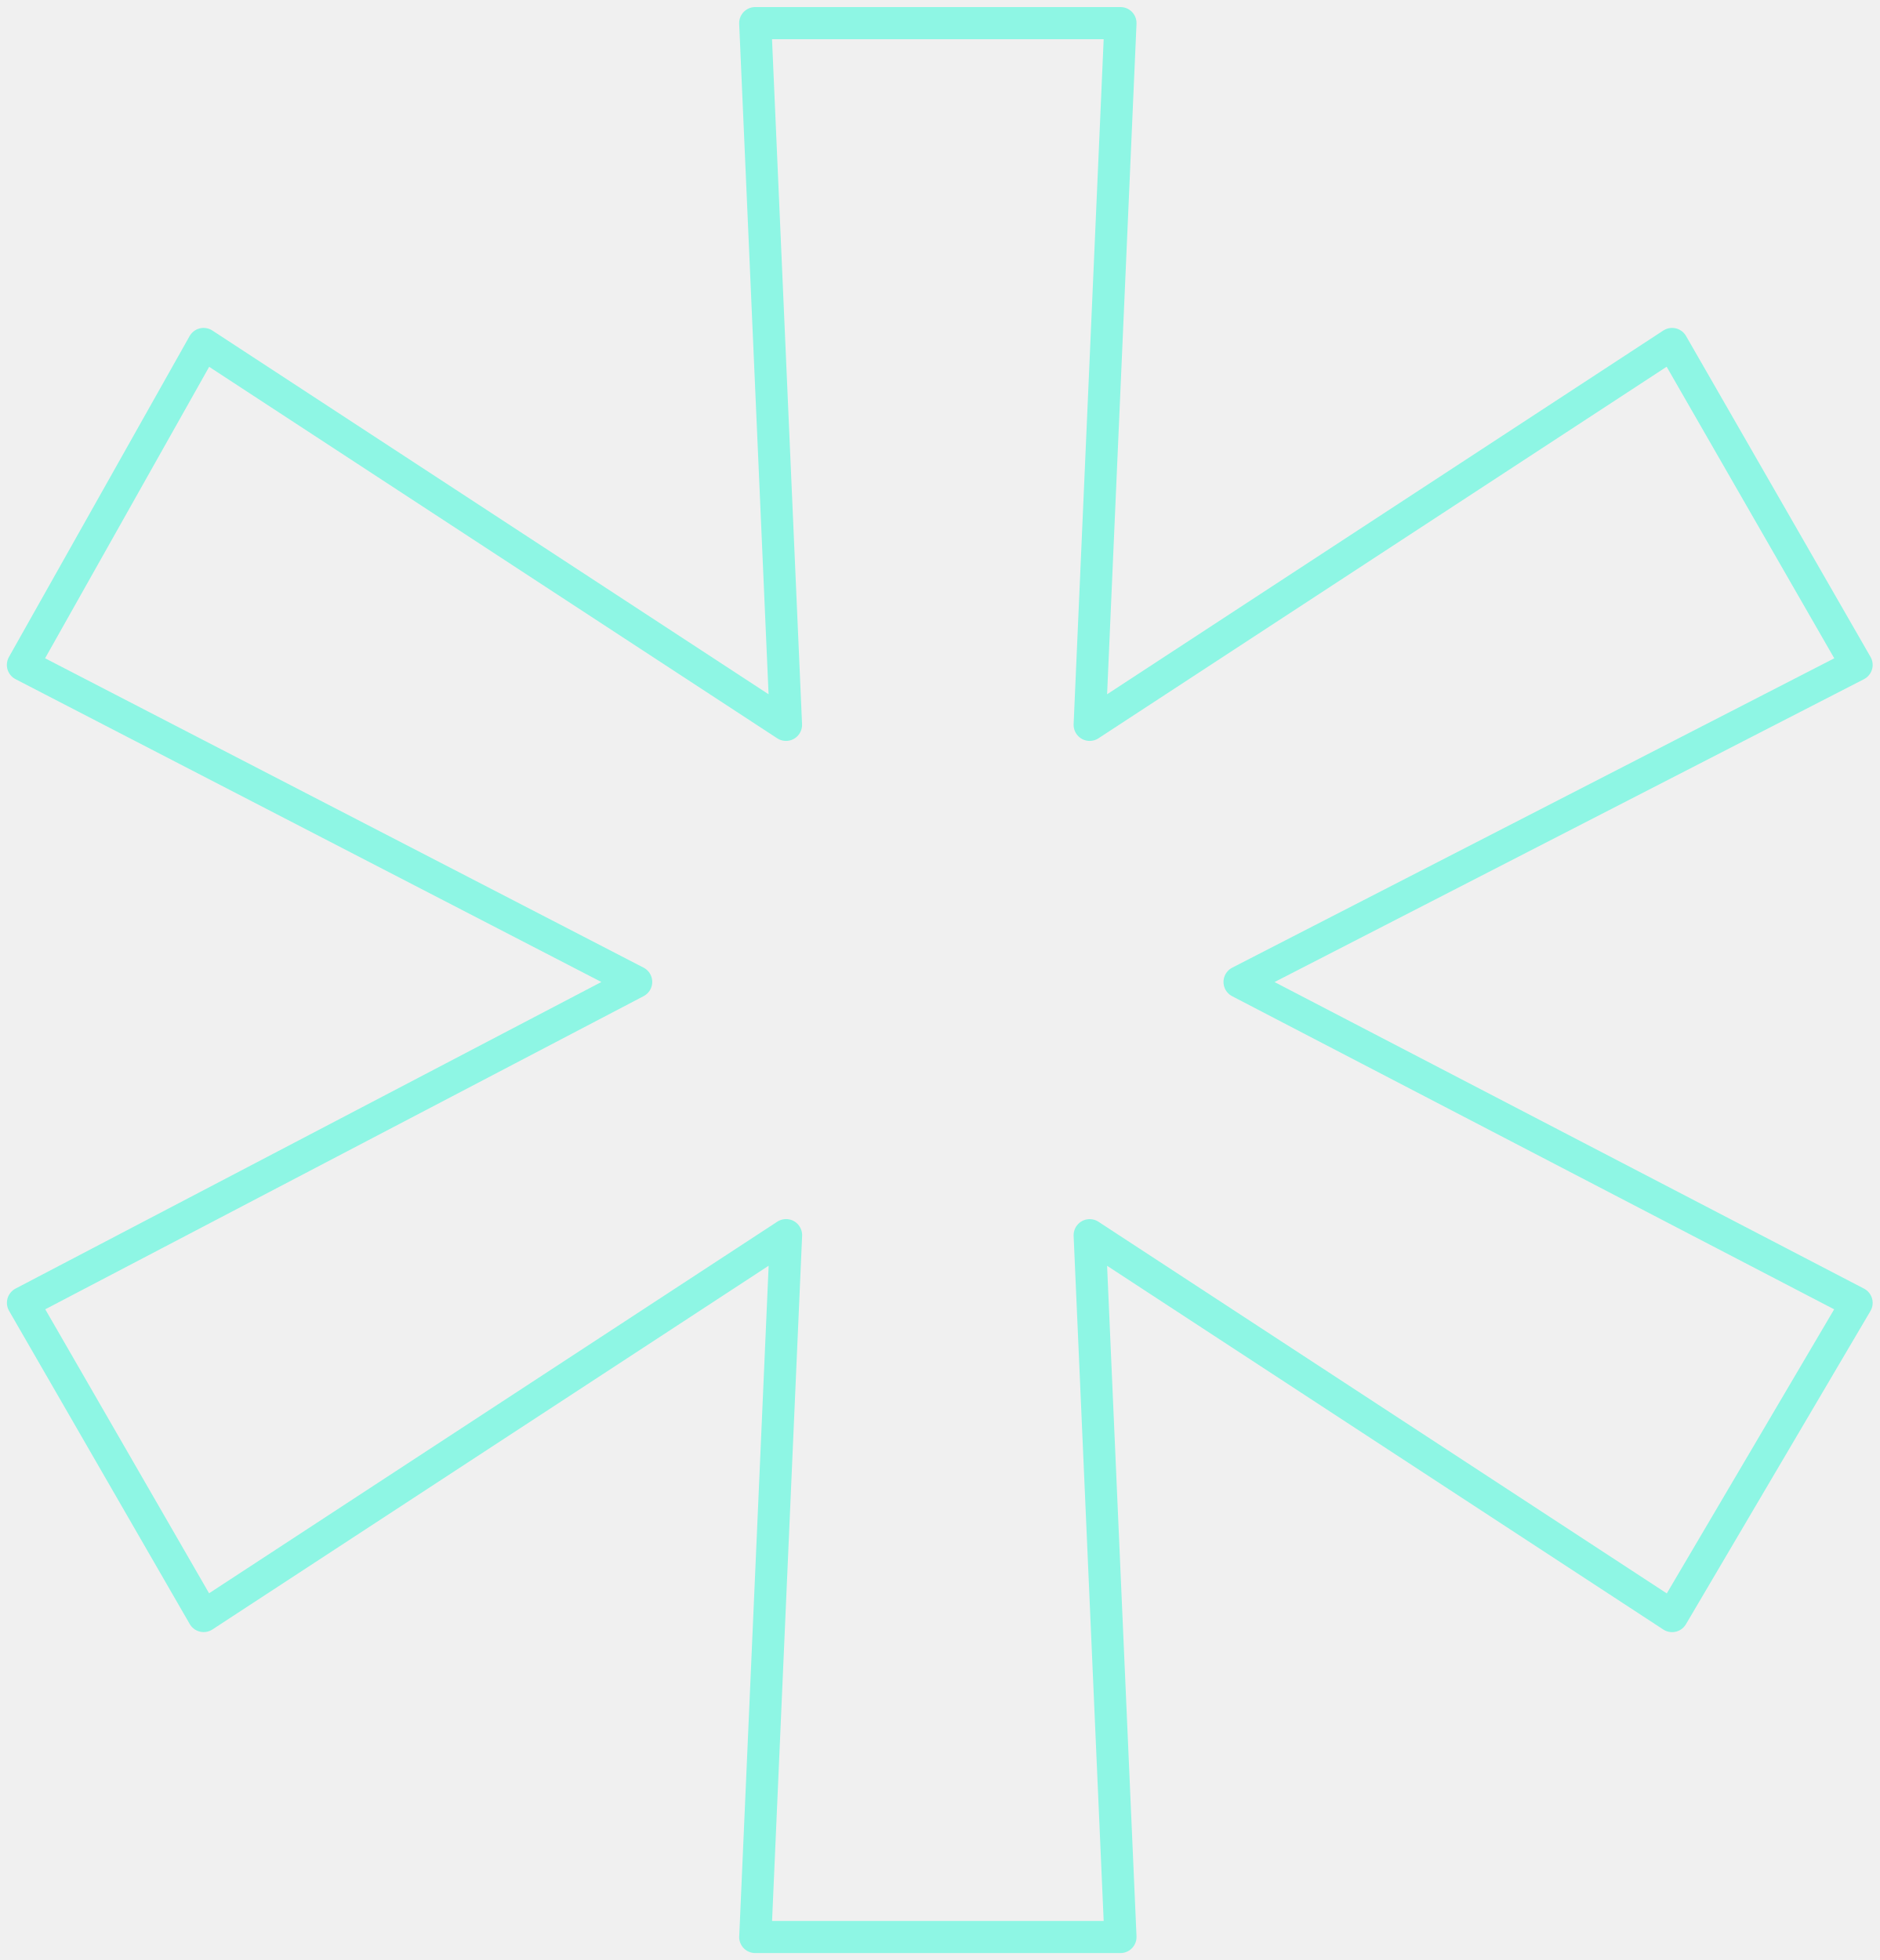
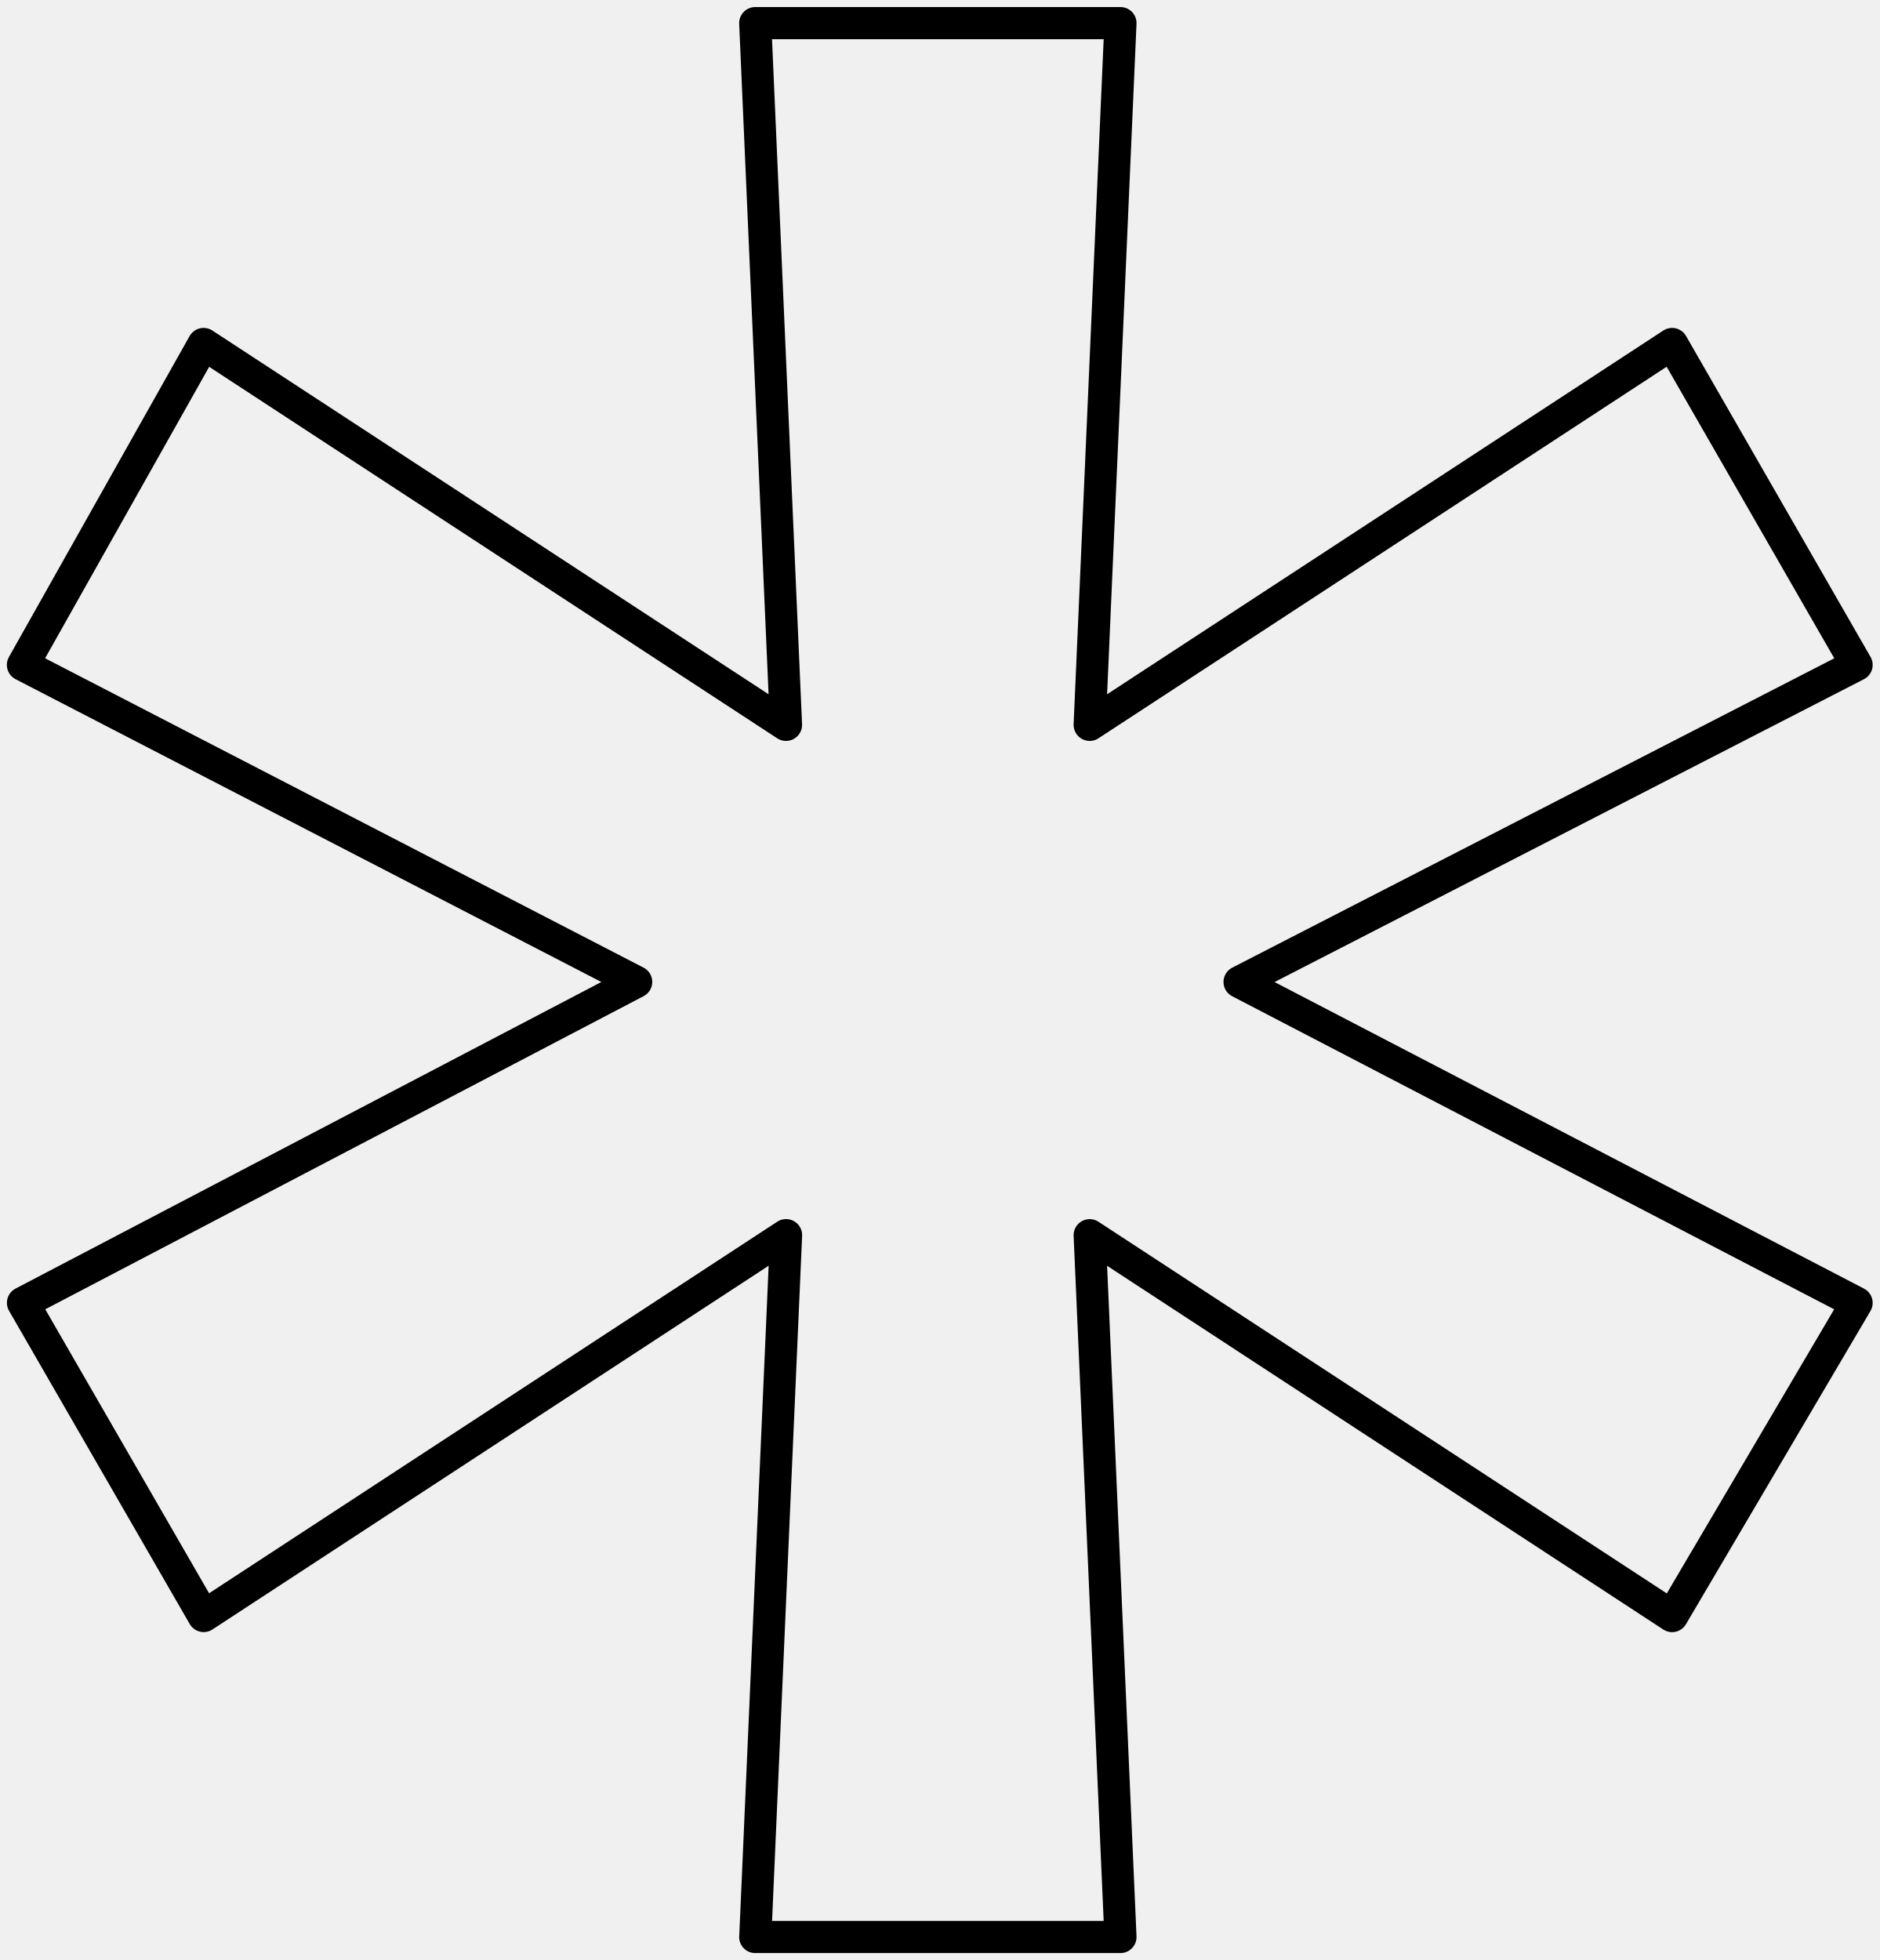
<svg xmlns="http://www.w3.org/2000/svg" width="234" height="244" viewBox="0 0 234 244" fill="none">
  <g clip-path="url(#clip0_243_336)">
-     <path d="M94.027 241.129L97.859 153.763L25.353 201.178L2.861 162.188L79.199 122.237L2.854 82.773L25.346 42.822L97.851 90.237L94.02 2.878L139.488 2.878L135.656 90.237L208.162 42.822L231.131 82.773L154.316 122.244L231.131 162.195L208.162 201.185L135.656 153.77L139.488 241.137H94.02L94.027 241.129Z" stroke="#8EF6E4" stroke-width="4" stroke-linecap="round" stroke-linejoin="round" />
+     <path d="M94.027 241.129L97.859 153.763L25.353 201.178L2.861 162.188L79.199 122.237L2.854 82.773L25.346 42.822L97.851 90.237L94.02 2.878L139.488 2.878L135.656 90.237L208.162 42.822L231.131 82.773L154.316 122.244L231.131 162.195L208.162 201.185L135.656 153.77L139.488 241.137H94.02L94.027 241.129Z" stroke="currentColor" stroke-width="4" stroke-linecap="round" stroke-linejoin="round" />
  </g>
  <defs>
    <clipPath id="clip0_243_336">
      <rect width="234" height="244" fill="white" />
    </clipPath>
  </defs>
</svg>
